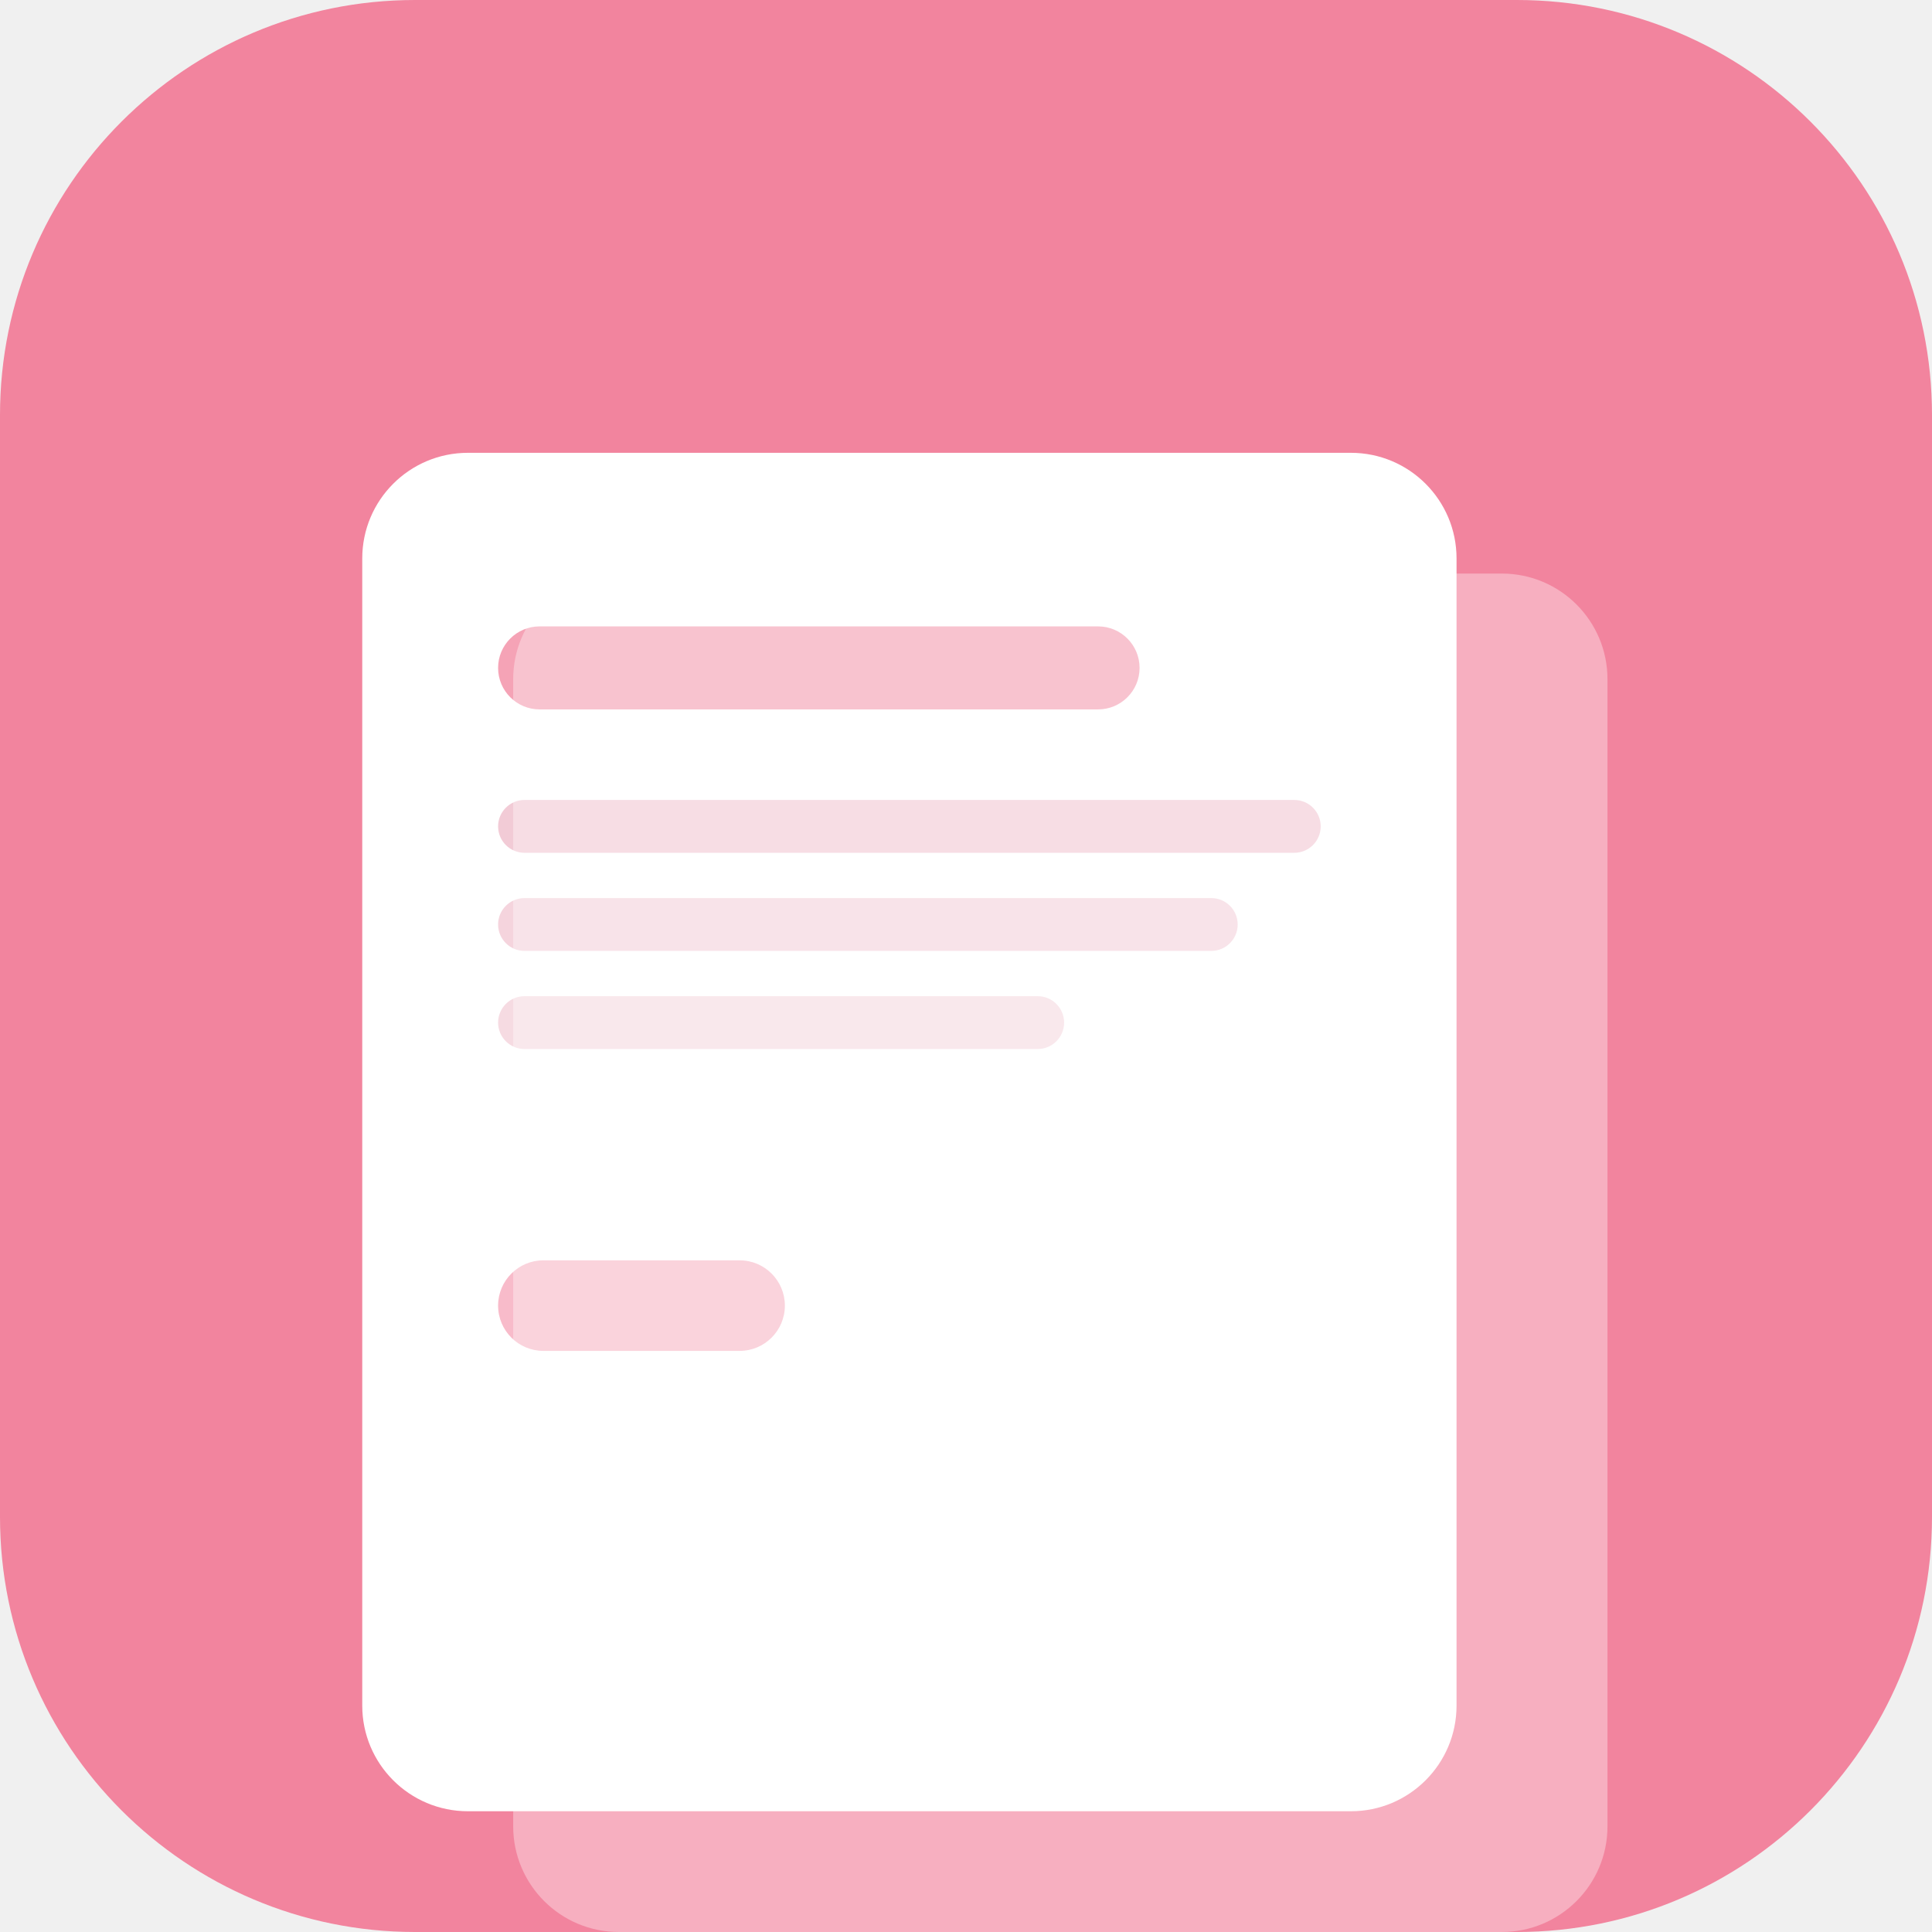
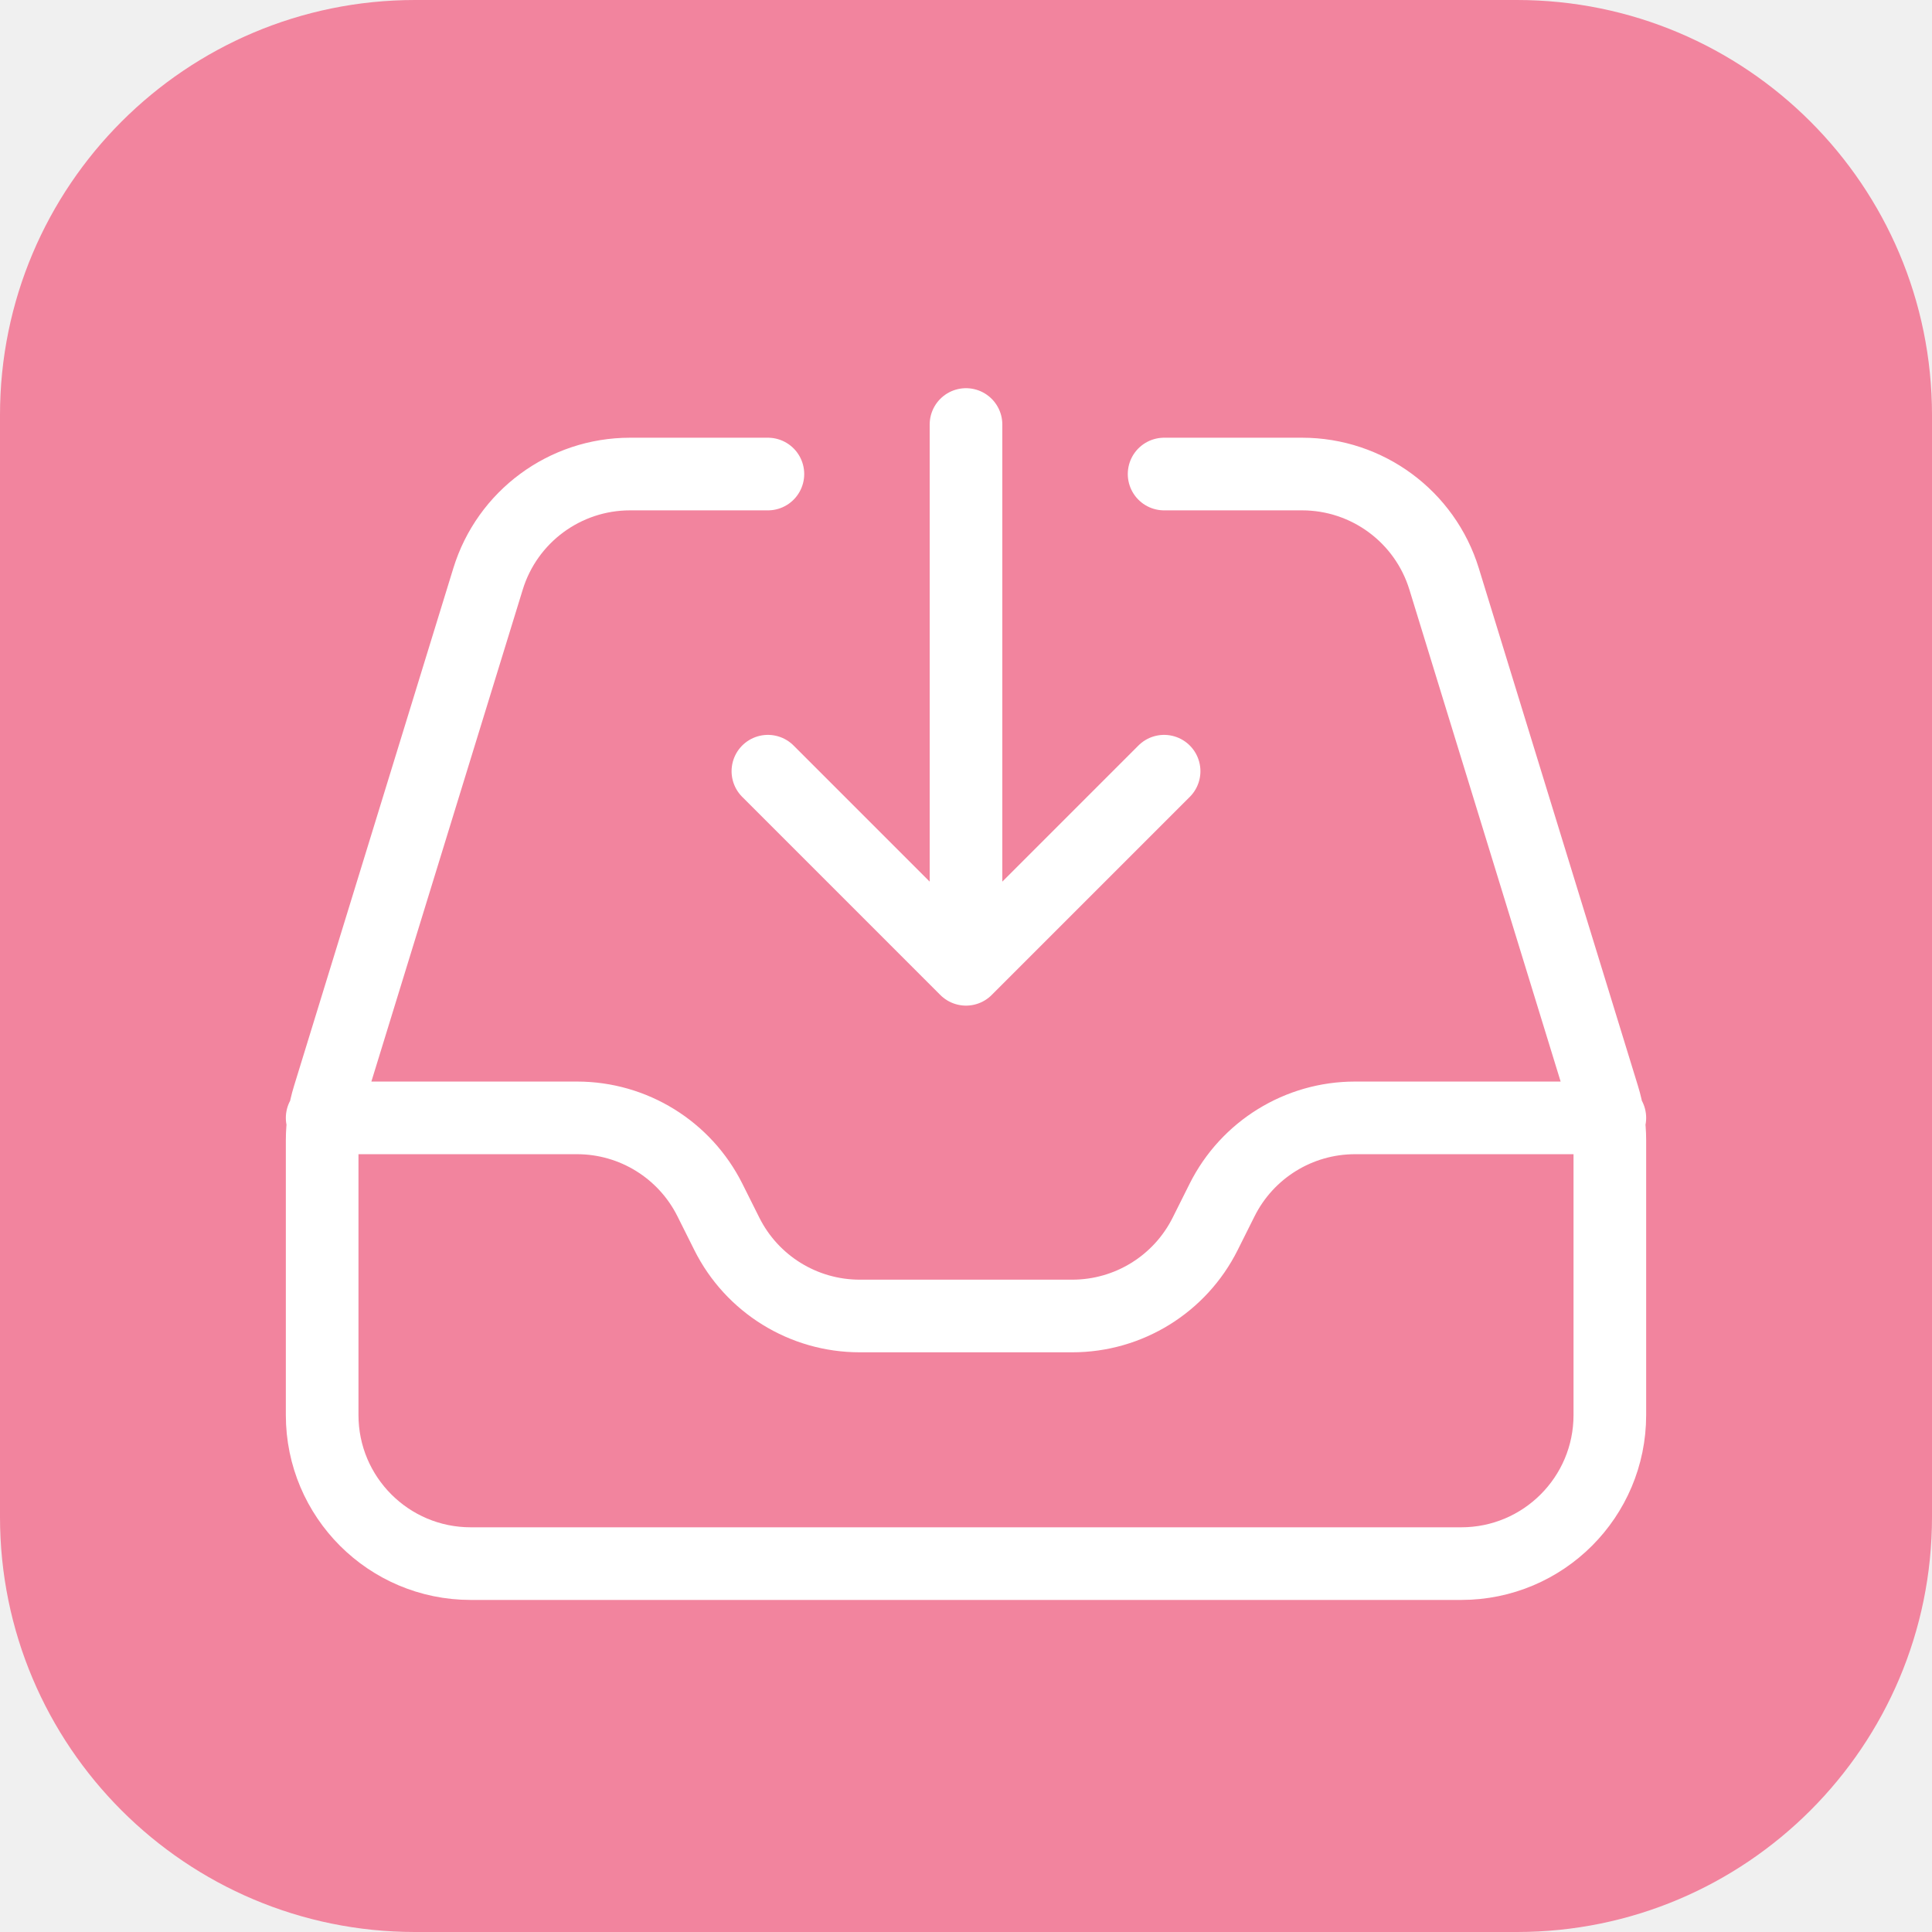
<svg xmlns="http://www.w3.org/2000/svg" viewBox="0 0 512 512">
  <rect width="512" height="512" rx="110" fill="#f2849e" />
-   <rect x="96" y="120" width="290" height="360" rx="28" fill="white" />
-   <rect x="132" y="166" width="170" height="22" rx="11" fill="#f2849e" opacity="0.75" />
-   <rect x="132" y="212" width="218" height="14" rx="7" fill="#e8a0b4" opacity="0.55" />
-   <rect x="132" y="238" width="196" height="14" rx="7" fill="#e8a0b4" opacity="0.45" />
-   <rect x="132" y="264" width="150" height="14" rx="7" fill="#e8a0b4" opacity="0.38" />
-   <rect x="132" y="334" width="76" height="24" rx="12" fill="#f2849e" opacity="0.55" />
-   <rect x="136" y="152" width="290" height="360" rx="28" fill="white" opacity="0.35" />
+   <g transform="translate(46, 60) scale(17.5)" fill="none" stroke="white" stroke-width="1.1" stroke-linecap="round" stroke-linejoin="round">
+     <path d="M9 3.75H6.912a2.25 2.25 0 0 0-2.15 1.588L2.35 13.177a2.25 2.25 0 0 0-.1.661V18a2.25 2.25 0 0 0 2.25 2.25h15A2.25 2.25 0 0 0 21.75 18v-4.162c0-.224-.034-.447-.1-.661L19.24 5.338a2.25 2.25 0 0 0-2.15-1.588H15M2.25 13.5h3.86a2.25 2.25 0 0 1 2.012 1.244l.256.512a2.25 2.25 0 0 0 2.013 1.244h3.218a2.25 2.25 0 0 0 2.013-1.244l.256-.512a2.25 2.25 0 0 1 2.013-1.244h3.859" />
+     <path d="M12 3v8.25m0 0-3-3m3 3 3-3" />
+   </g>
</svg>
